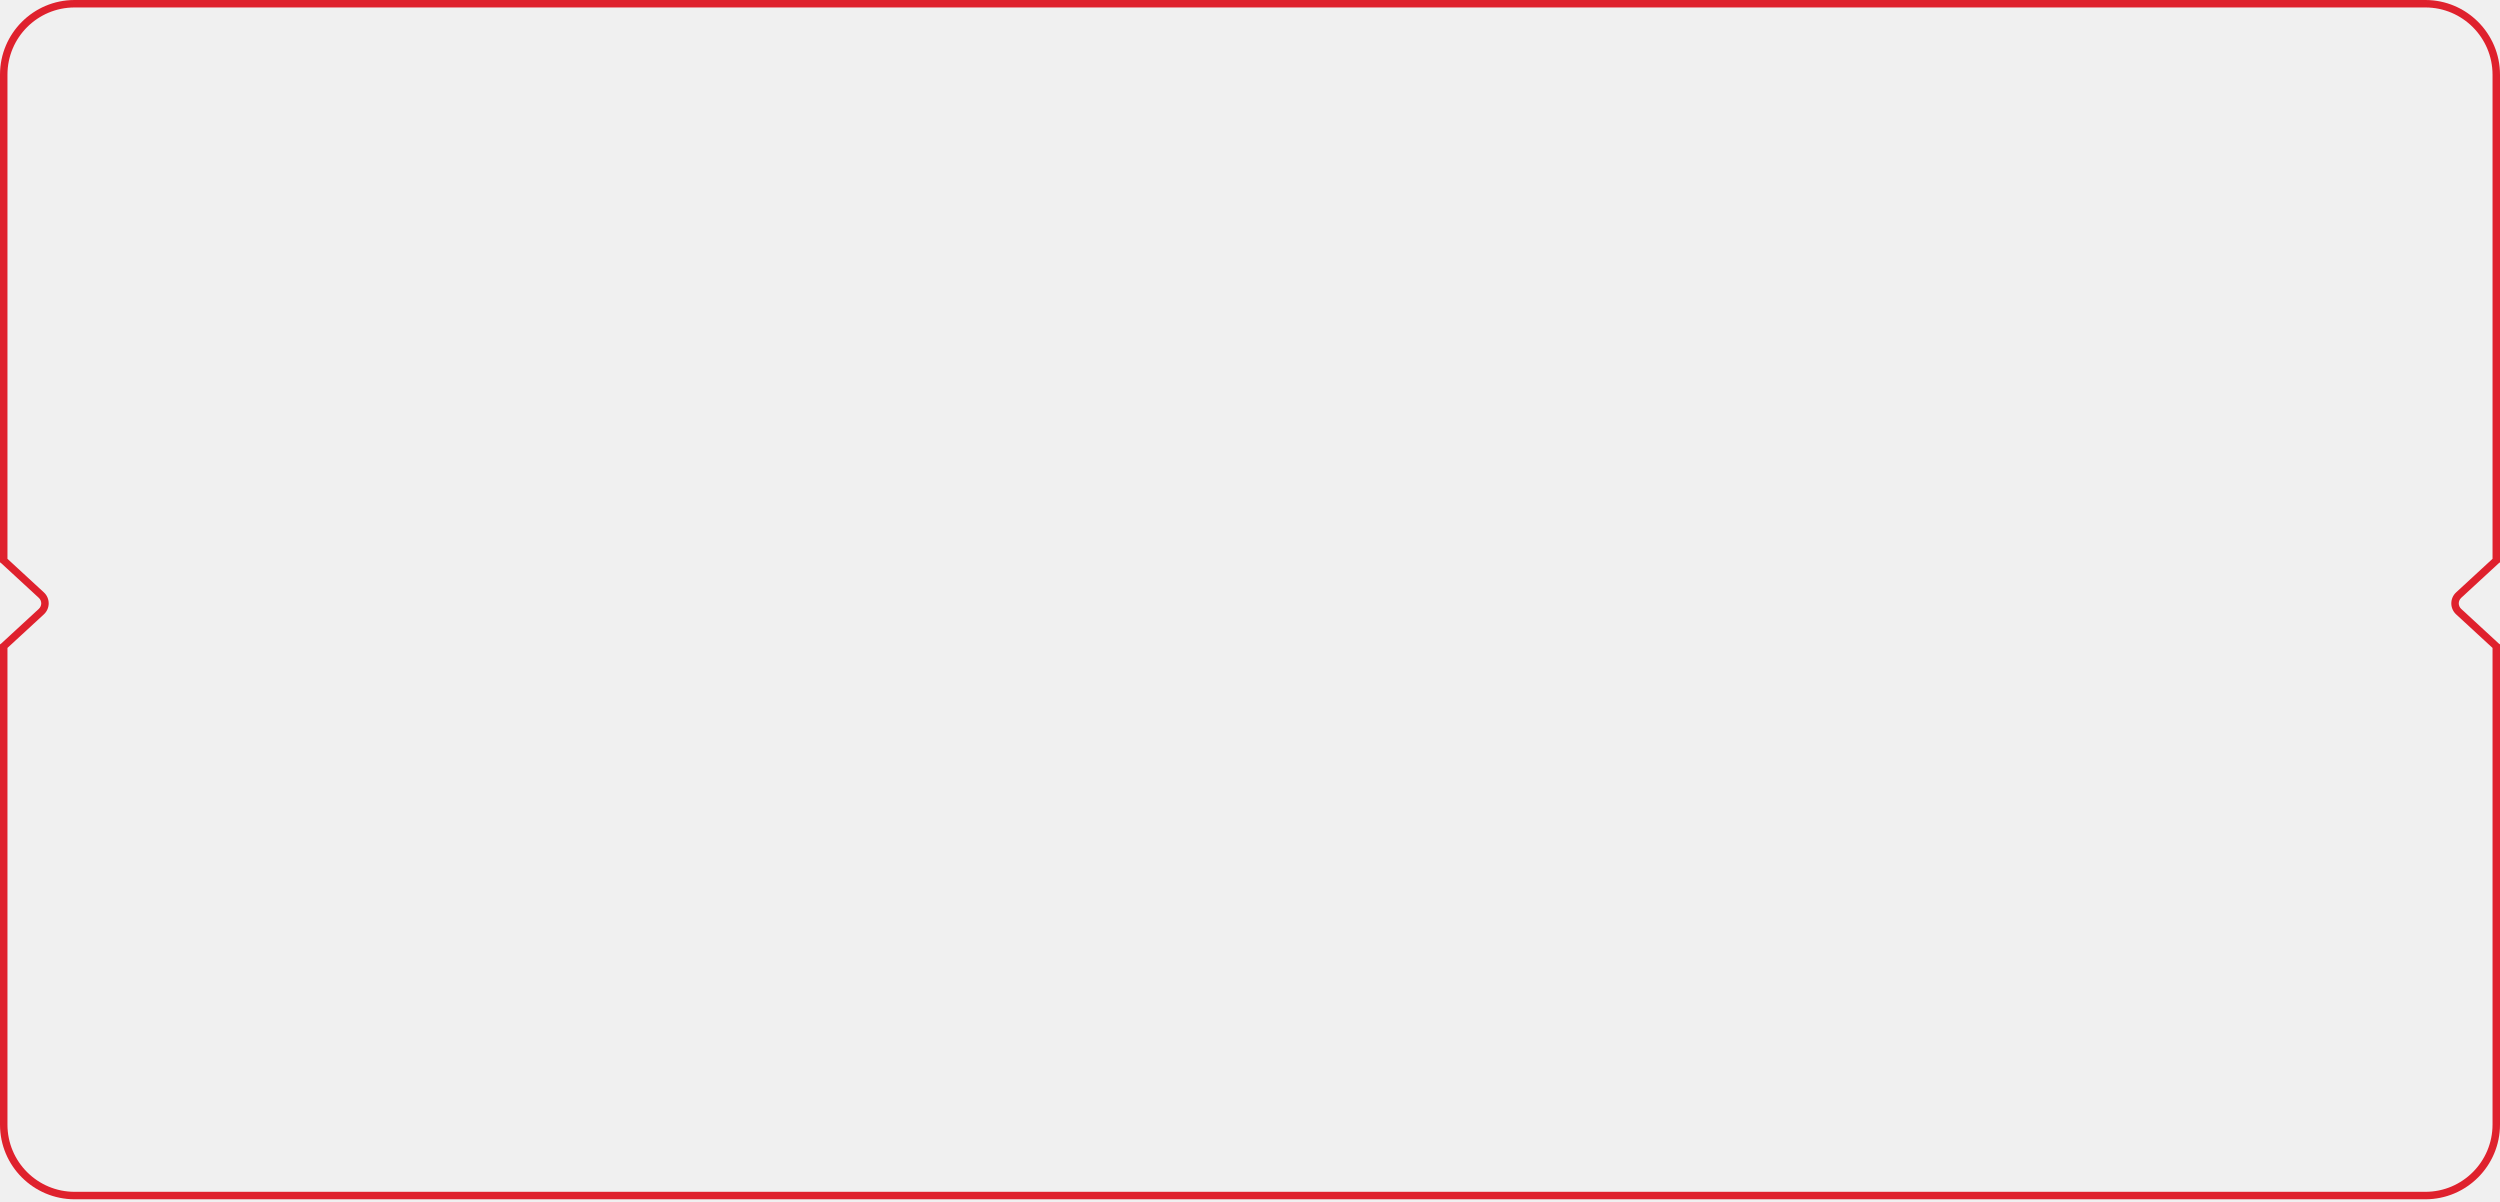
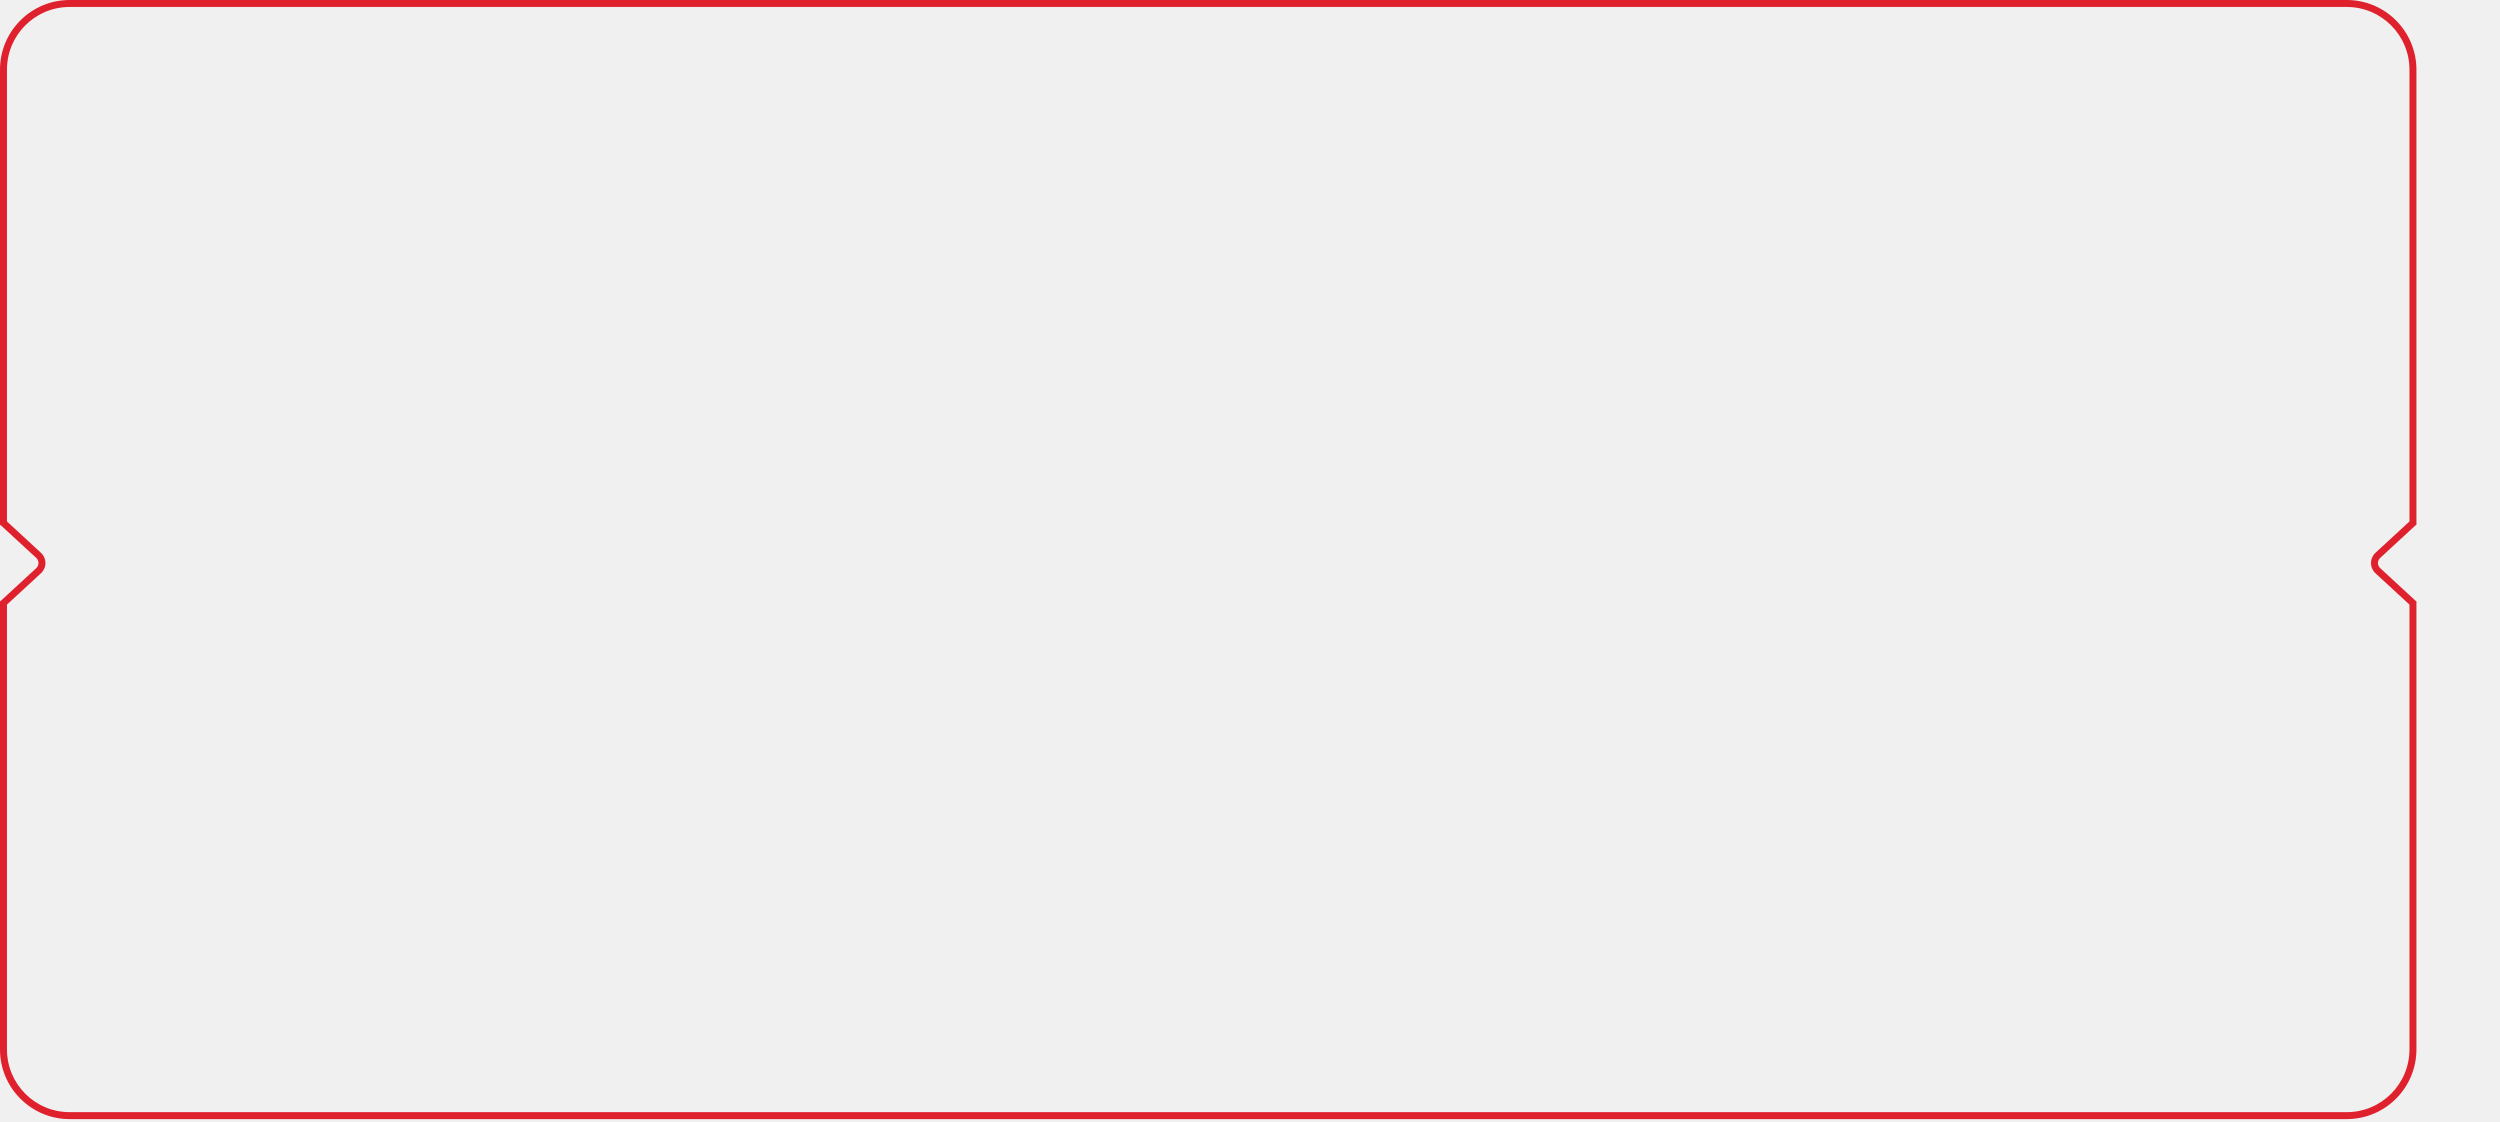
- <svg xmlns="http://www.w3.org/2000/svg" width="335" height="161" viewBox="0 0 335 161" fill="none">
-   <g id="hover">
-     <mask id="path-1-inside-1" fill="white">
-       <path fill-rule="evenodd" clip-rule="evenodd" d="M0 10C0 4.477 4.477 0 10 0H325C330.523 0 335 4.491 335 10.014V75.35C334.938 75.387 334.879 75.431 334.822 75.483L329.797 80.116C329.368 80.512 329.368 81.19 329.797 81.586L334.822 86.22C334.879 86.272 334.938 86.316 335 86.352V150.69C335 156.213 330.523 160.704 325 160.704H10C4.477 160.704 0 156.227 0 150.704V86.352C0.062 86.316 0.121 86.272 0.178 86.22L5.203 81.586C5.632 81.19 5.632 80.512 5.203 80.116L0.178 75.483C0.121 75.431 0.062 75.387 0 75.35V10Z" />
-     </mask>
-     <path d="M335 75.35L335.507 76.213L336 75.923V75.35H335ZM334.822 75.483L334.144 74.748L334.144 74.748L334.822 75.483ZM329.797 80.116L329.119 79.381V79.381L329.797 80.116ZM329.797 81.586L329.119 82.322V82.322L329.797 81.586ZM334.822 86.22L334.144 86.955L334.144 86.955L334.822 86.22ZM335 86.352H336V85.78L335.507 85.49L335 86.352ZM0 86.352L-0.507 85.49L-1 85.78V86.352H0ZM0.178 86.22L-0.5 85.484L-0.5 85.484L0.178 86.22ZM5.203 81.586L4.525 80.851H4.525L5.203 81.586ZM5.203 80.116L4.525 80.851H4.525L5.203 80.116ZM0.178 75.483L-0.5 76.218L-0.5 76.218L0.178 75.483ZM0 75.35H-1V75.923L-0.507 76.213L0 75.35ZM10 -1C3.925 -1 -1 3.925 -1 10H1C1 5.029 5.029 1 10 1V-1ZM325 -1H10V1H325V-1ZM336 10.014C336 3.941 331.077 -1 325 -1V1C329.969 1 334 5.042 334 10.014H336ZM336 75.35V10.014H334V75.35H336ZM335.5 76.218C335.505 76.213 335.507 76.212 335.507 76.213L334.493 74.488C334.369 74.561 334.252 74.648 334.144 74.748L335.5 76.218ZM330.475 80.851L335.5 76.218L334.144 74.748L329.119 79.381L330.475 80.851ZM330.475 80.851V80.851L329.119 79.381C328.26 80.173 328.26 81.529 329.119 82.322L330.475 80.851ZM335.5 85.484L330.475 80.851L329.119 82.322L334.144 86.955L335.5 85.484ZM335.507 85.49C335.507 85.49 335.505 85.489 335.5 85.484L334.144 86.955C334.252 87.055 334.369 87.141 334.493 87.214L335.507 85.49ZM336 150.69V86.352H334V150.69H336ZM325 161.704C331.077 161.704 336 156.764 336 150.69H334C334 155.663 329.969 159.704 325 159.704V161.704ZM10 161.704H325V159.704H10V161.704ZM-1 150.704C-1 156.779 3.925 161.704 10 161.704V159.704C5.029 159.704 1 155.675 1 150.704H-1ZM-1 86.352V150.704H1V86.352H-1ZM-0.5 85.484C-0.505 85.489 -0.507 85.49 -0.507 85.49L0.507 87.214C0.631 87.141 0.747 87.055 0.856 86.955L-0.5 85.484ZM4.525 80.851L-0.5 85.484L0.856 86.955L5.881 82.322L4.525 80.851ZM4.525 80.851L4.525 80.851L5.881 82.322C6.74 81.529 6.74 80.173 5.881 79.381L4.525 80.851ZM-0.5 76.218L4.525 80.851L5.881 79.381L0.856 74.748L-0.5 76.218ZM-0.507 76.213C-0.507 76.212 -0.505 76.214 -0.5 76.218L0.856 74.748C0.747 74.648 0.631 74.561 0.507 74.488L-0.507 76.213ZM-1 10V75.35H1V10H-1Z" fill="#DF212D" mask="url(#path-1-inside-1)" />
-   </g>
+ <svg xmlns="http://www.w3.org/2000/svg" width="359" height="161" fill="none">
+   <mask id="a" fill="#fff">
+     <path fill-rule="evenodd" clip-rule="evenodd" d="M0 10C0 4.477 4.477 0 10 0h327c5.523 0 10 4.491 10 10.014V75.35a1.05 1.05 0 00-.178.133l-5.025 4.633a1 1 0 000 1.47l5.025 4.634c.057.052.116.096.178.132v64.338c0 5.523-4.477 10.014-10 10.014H10c-5.523 0-10-4.477-10-10V86.352c.062-.036.121-.08.178-.132l5.025-4.634a1 1 0 000-1.47L.178 75.483A1.042 1.042 0 000 75.35V10z" />
+   </mask>
+   <path d="M347 75.35l.507.863.493-.29v-.573h-1zm-.178.133l-.678-.735.678.735zm-5.025 4.633l-.678-.735.678.735zm0 1.47l-.678.736.678-.736zm5.025 4.634l-.678.735.678-.735zm.178.132h1v-.572l-.493-.29-.507.862zm-347 0l-.507-.862-.493.29v.572h1zm.178-.132l-.678-.736.678.736zm5.025-4.634l-.678-.735.678.735zm0-1.47l-.678.735.678-.735zM.178 75.483l-.678.735.678-.735zM0 75.35h-1v.573l.493.29L0 75.35zM10-1C3.925-1-1 3.925-1 10h2a9 9 0 019-9v-2zm327 0H10v2h327v-2zm11 11.014C348 3.94 343.077-1 337-1v2c4.969 0 9 4.042 9 9.014h2zm0 65.336V10.014h-2V75.35h2zm-.5.868c.005-.005.007-.006.007-.005l-1.014-1.725c-.124.073-.241.16-.349.26l1.356 1.47zm-5.025 4.633l5.025-4.633-1.356-1.47-5.025 4.633 1.356 1.47zm0 0l-1.356-1.47a2 2 0 000 2.94l1.356-1.47zm5.025 4.633l-5.025-4.633-1.356 1.47 5.025 4.634 1.356-1.47zm.007.006l-.007-.006-1.356 1.47c.108.1.225.187.349.26l1.014-1.724zm.493 65.2V86.352h-2v64.338h2zm-11 11.014c6.077 0 11-4.94 11-11.014h-2c0 4.973-4.031 9.014-9 9.014v2zm-327 0h327v-2H10v2zm-11-11c0 6.075 4.925 11 11 11v-2a9 9 0 01-9-9h-2zm0-64.352v64.352h2V86.352h-2zm.5-.868l-.007.006 1.014 1.724c.124-.073.24-.16.349-.26L-.5 85.485zm5.025-4.633L-.5 85.484l1.356 1.47 5.025-4.632-1.356-1.47zm0 0l1.356 1.47a2 2 0 000-2.94l-1.356 1.47zM-.5 76.218l5.025 4.633 1.356-1.47-5.025-4.633-1.356 1.47zm-.007-.005s.002 0 .007.005l1.356-1.47a2.037 2.037 0 00-.35-.26l-1.013 1.725zM-1 10v65.35h2V10h-2z" fill="#DF212D" mask="url(#a)" />
</svg>
